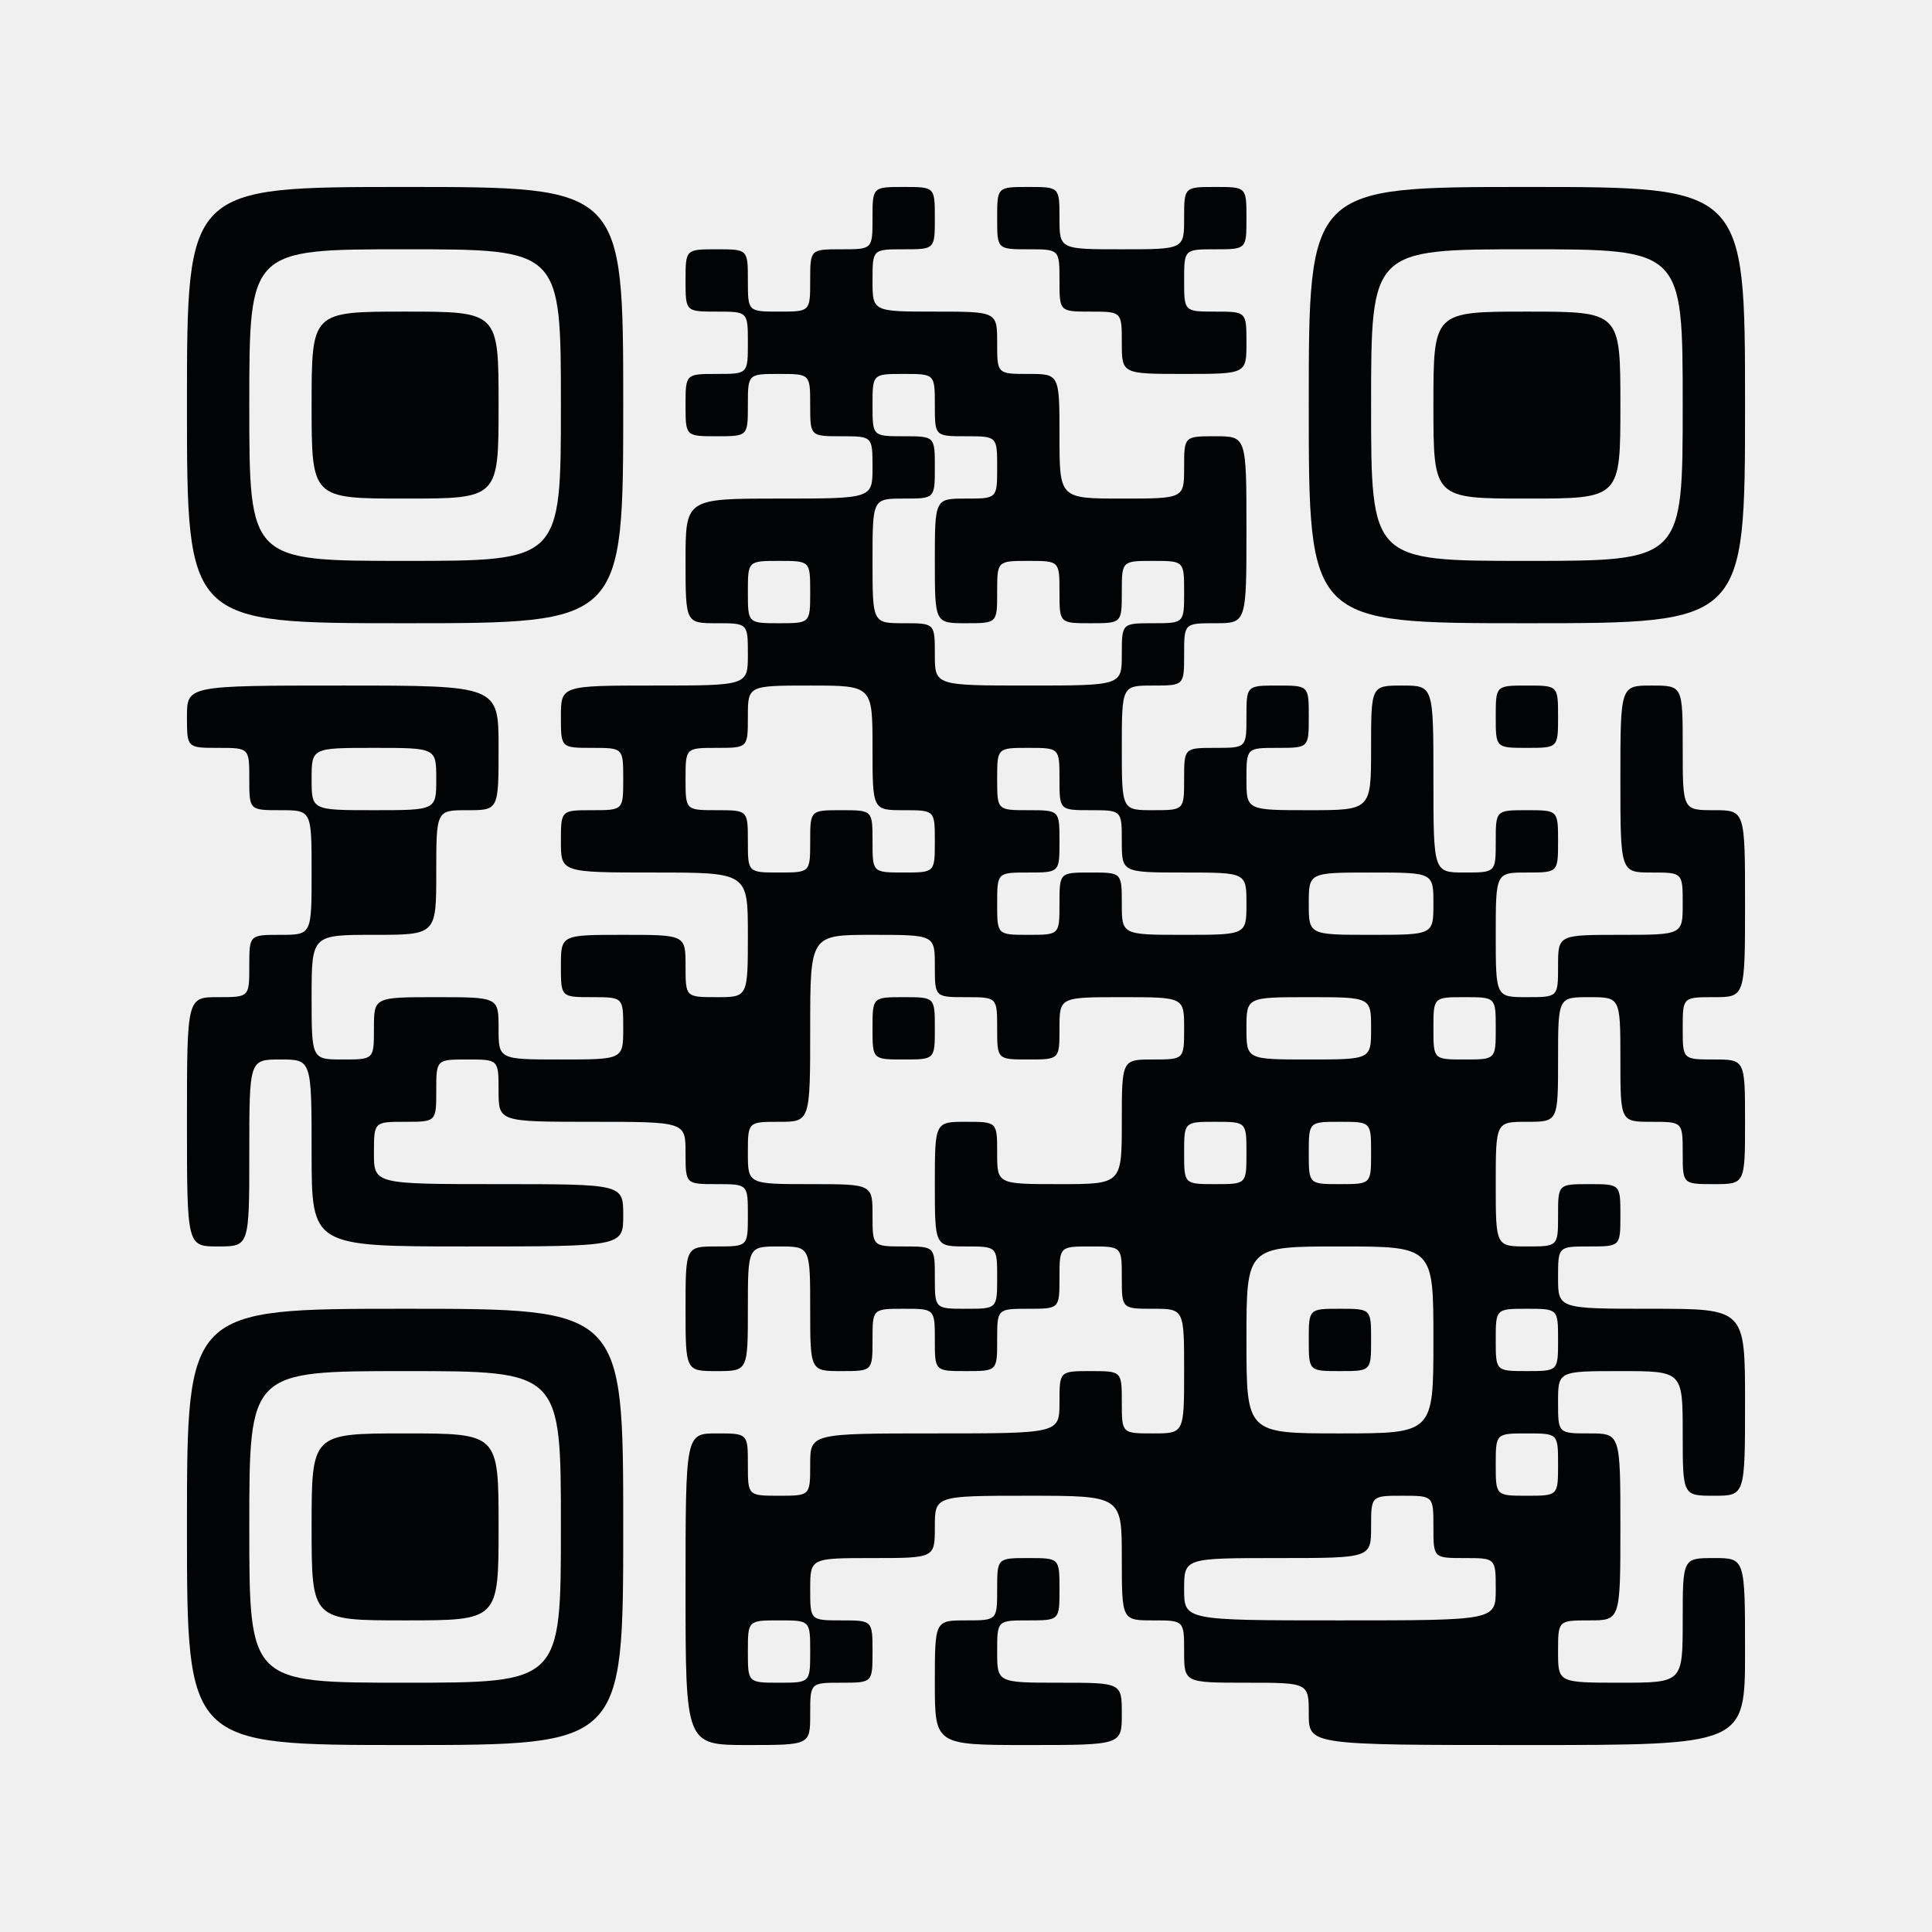
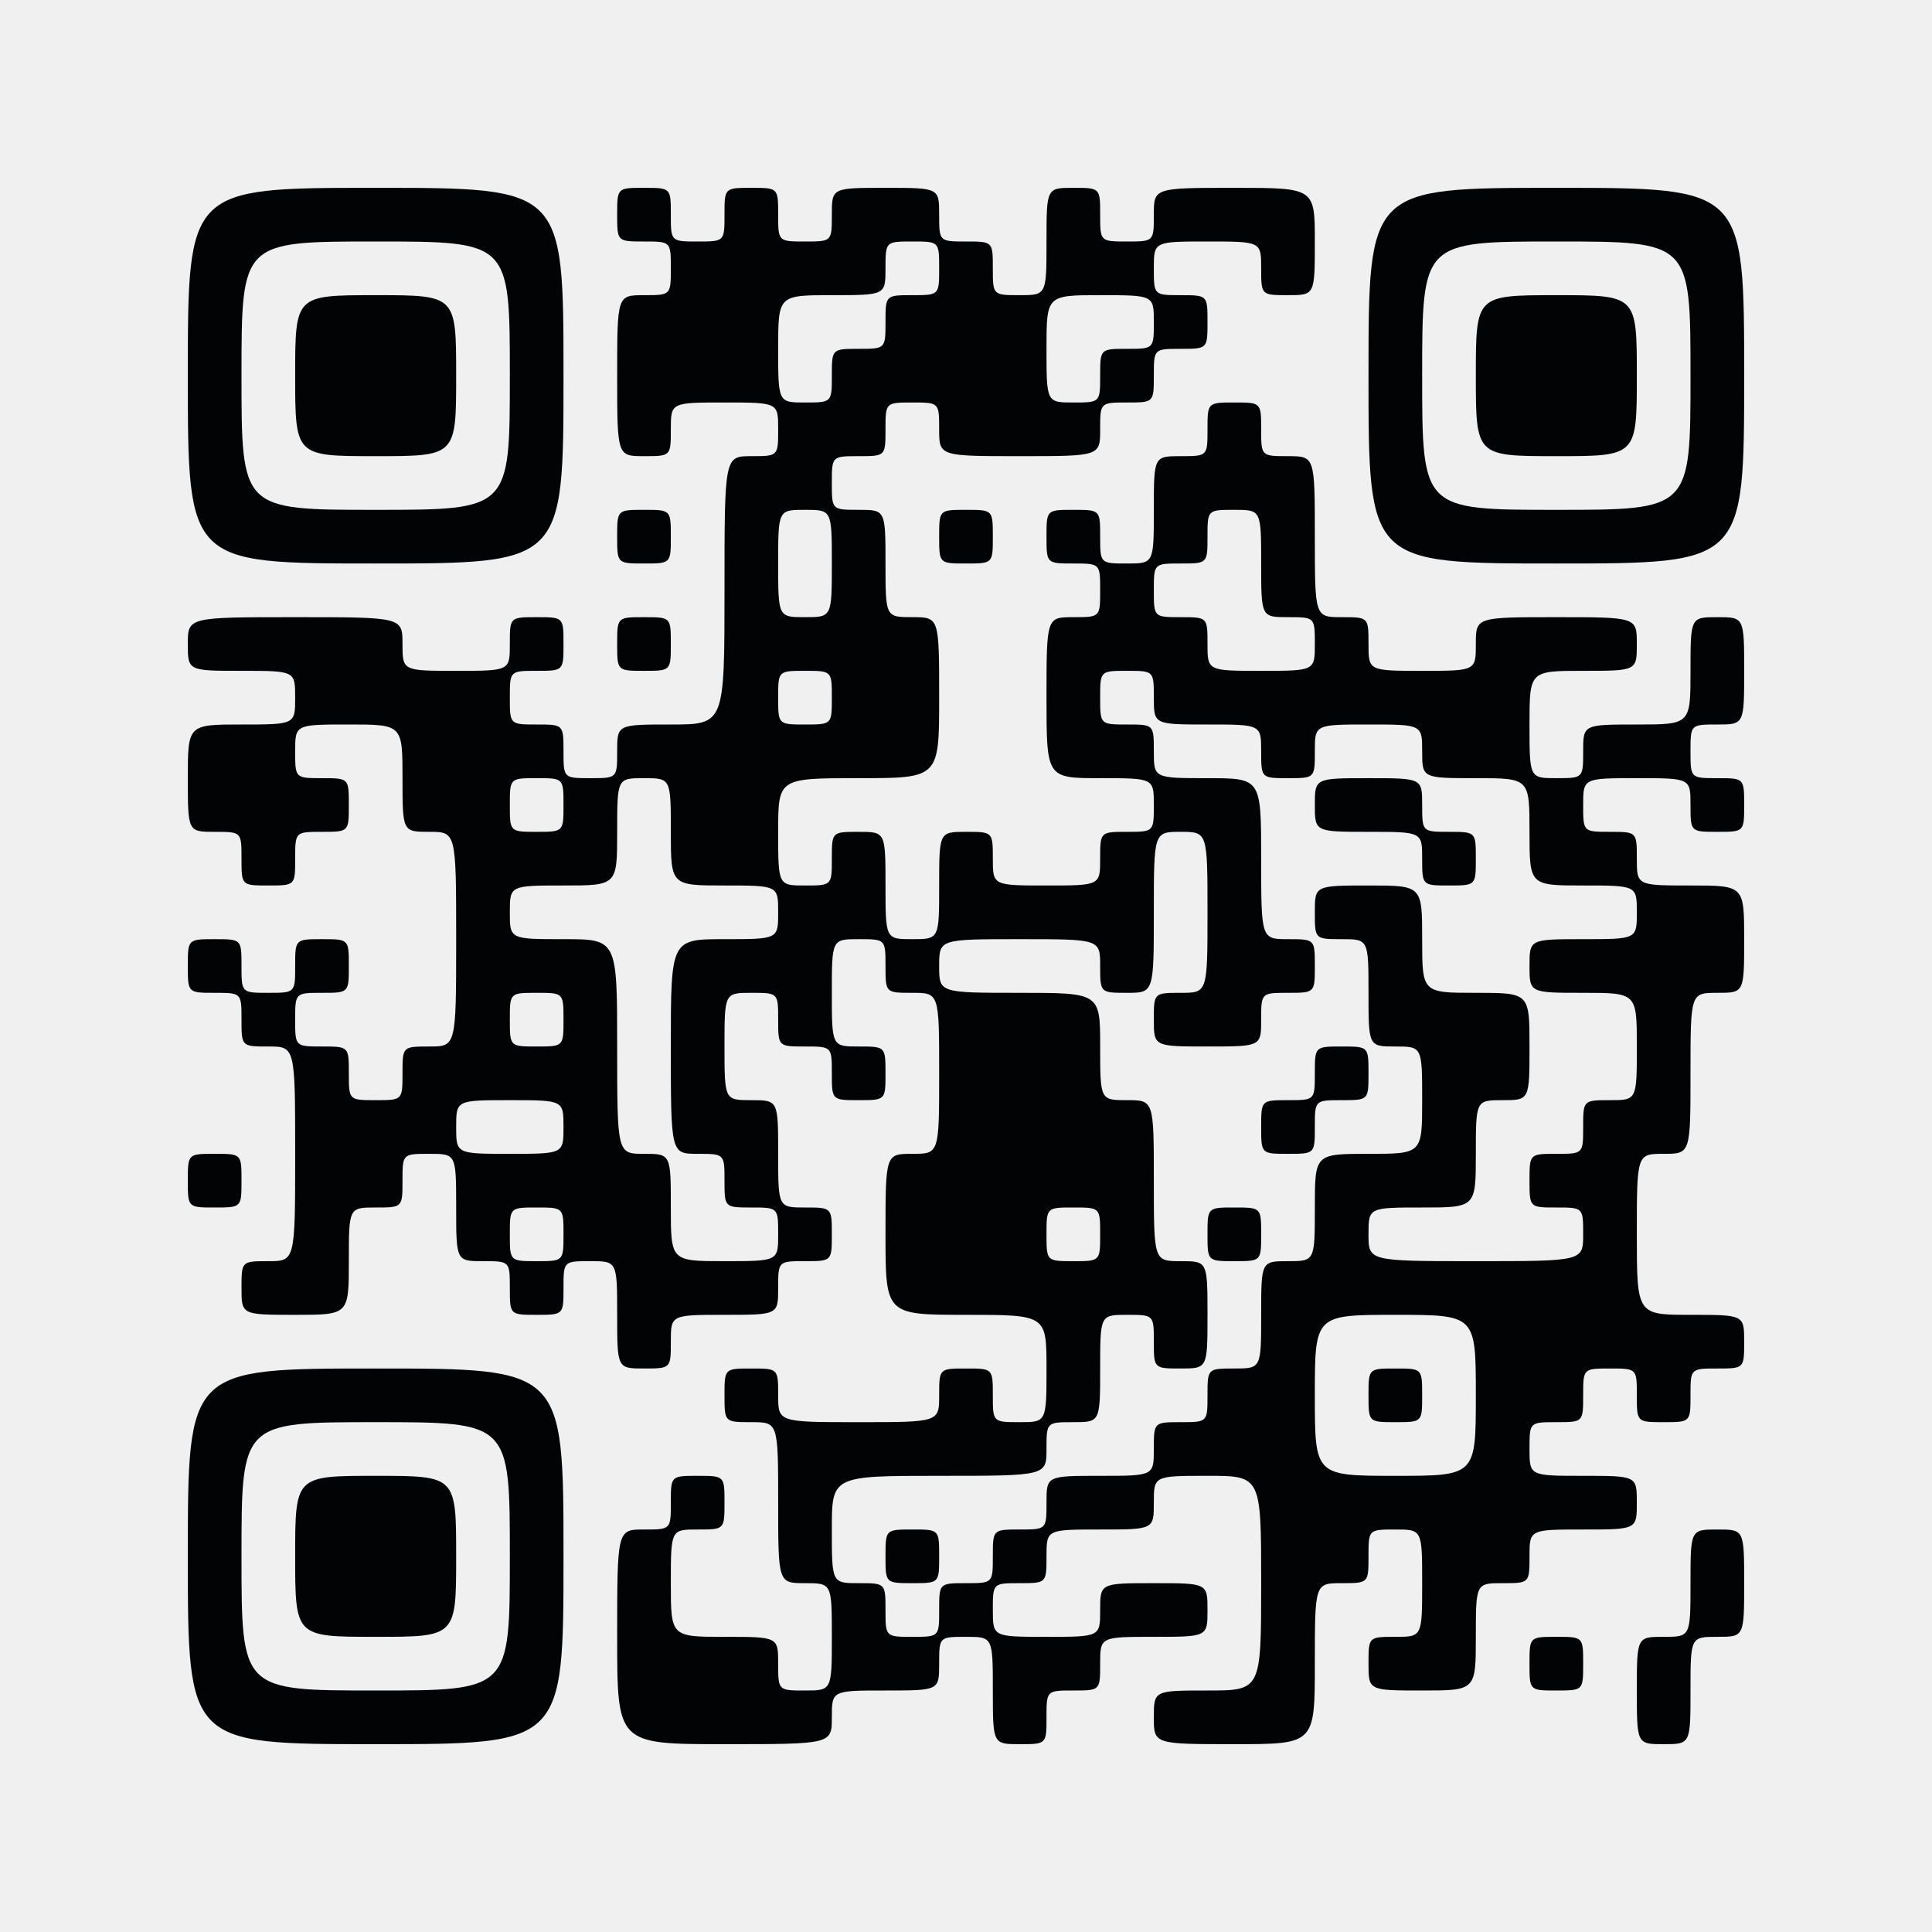
- <svg xmlns="http://www.w3.org/2000/svg" version="1.0" width="248pt" height="248pt" viewBox="0 0 248 248" preserveAspectRatio="xMidYMid meet">
+ <svg xmlns="http://www.w3.org/2000/svg" version="1.0" width="288pt" height="288pt" viewBox="0 0 288 288" preserveAspectRatio="xMidYMid meet">
  <g>
-     <rect x="0" y="0" width="248" height="248" fill="#ffffff" fill-opacity="0" stroke-opacity="0" />
-     <g transform="translate(0,248) scale(0.05,-0.05)" fill="#020304" stroke="none">
-       <path d="M480 3920 c0 -560 0 -560 560 -560 560 0 560 0 560 560 0 560 0 560 -560 560 -560 0 -560 0 -560 -560z m960 0 c0 -400 0 -400 -400 -400 -400 0 -400 0 -400 400 0 400 0 400 400 400 400 0 400 0 400 -400z" />
-       <path d="M800 3920 c0 -240 0 -240 240 -240 240 0 240 0 240 240 0 240 0 240 -240 240 -240 0 -240 0 -240 -240z" />
-       <path d="M2240 4400 c0 -80 0 -80 -80 -80 -80 0 -80 0 -80 -80 0 -80 0 -80 -80 -80 -80 0 -80 0 -80 80 0 80 0 80 -80 80 -80 0 -80 0 -80 -80 0 -80 0 -80 80 -80 80 0 80 0 80 -80 0 -80 0 -80 -80 -80 -80 0 -80 0 -80 -80 0 -80 0 -80 80 -80 80 0 80 0 80 80 0 80 0 80 80 80 80 0 80 0 80 -80 0 -80 0 -80 80 -80 80 0 80 0 80 -80 0 -80 0 -80 -240 -80 -240 0 -240 0 -240 -160 0 -160 0 -160 80 -160 80 0 80 0 80 -80 0 -80 0 -80 -240 -80 -240 0 -240 0 -240 -80 0 -80 0 -80 80 -80 80 0 80 0 80 -80 0 -80 0 -80 -80 -80 -80 0 -80 0 -80 -80 0 -80 0 -80 240 -80 240 0 240 0 240 -160 0 -160 0 -160 -80 -160 -80 0 -80 0 -80 80 0 80 0 80 -160 80 -160 0 -160 0 -160 -80 0 -80 0 -80 80 -80 80 0 80 0 80 -80 0 -80 0 -80 -160 -80 -160 0 -160 0 -160 80 0 80 0 80 -160 80 -160 0 -160 0 -160 -80 0 -80 0 -80 -80 -80 -80 0 -80 0 -80 160 0 160 0 160 160 160 160 0 160 0 160 160 0 160 0 160 80 160 80 0 80 0 80 160 0 160 0 160 -400 160 -400 0 -400 0 -400 -80 0 -80 0 -80 80 -80 80 0 80 0 80 -80 0 -80 0 -80 80 -80 80 0 80 0 80 -160 0 -160 0 -160 -80 -160 -80 0 -80 0 -80 -80 0 -80 0 -80 -80 -80 -80 0 -80 0 -80 -320 0 -320 0 -320 80 -320 80 0 80 0 80 240 0 240 0 240 80 240 80 0 80 0 80 -240 0 -240 0 -240 400 -240 400 0 400 0 400 80 0 80 0 80 -320 80 -320 0 -320 0 -320 80 0 80 0 80 80 80 80 0 80 0 80 80 0 80 0 80 80 80 80 0 80 0 80 -80 0 -80 0 -80 240 -80 240 0 240 0 240 -80 0 -80 0 -80 80 -80 80 0 80 0 80 -80 0 -80 0 -80 -80 -80 -80 0 -80 0 -80 -160 0 -160 0 -160 80 -160 80 0 80 0 80 160 0 160 0 160 80 160 80 0 80 0 80 -160 0 -160 0 -160 80 -160 80 0 80 0 80 80 0 80 0 80 80 80 80 0 80 0 80 -80 0 -80 0 -80 80 -80 80 0 80 0 80 80 0 80 0 80 80 80 80 0 80 0 80 80 0 80 0 80 80 80 80 0 80 0 80 -80 0 -80 0 -80 80 -80 80 0 80 0 80 -160 0 -160 0 -160 -80 -160 -80 0 -80 0 -80 80 0 80 0 80 -80 80 -80 0 -80 0 -80 -80 0 -80 0 -80 -320 -80 -320 0 -320 0 -320 -80 0 -80 0 -80 -80 -80 -80 0 -80 0 -80 80 0 80 0 80 -80 80 -80 0 -80 0 -80 -400 0 -400 0 -400 160 -400 160 0 160 0 160 80 0 80 0 80 80 80 80 0 80 0 80 80 0 80 0 80 -80 80 -80 0 -80 0 -80 80 0 80 0 80 160 80 160 0 160 0 160 80 0 80 0 80 240 80 240 0 240 0 240 -160 0 -160 0 -160 80 -160 80 0 80 0 80 -80 0 -80 0 -80 160 -80 160 0 160 0 160 -80 0 -80 0 -80 560 -80 560 0 560 0 560 240 0 240 0 240 -80 240 -80 0 -80 0 -80 -160 0 -160 0 -160 -160 -160 -160 0 -160 0 -160 80 0 80 0 80 80 80 80 0 80 0 80 240 0 240 0 240 -80 240 -80 0 -80 0 -80 80 0 80 0 80 160 80 160 0 160 0 160 -160 0 -160 0 -160 80 -160 80 0 80 0 80 240 0 240 0 240 -240 240 -240 0 -240 0 -240 80 0 80 0 80 80 80 80 0 80 0 80 80 0 80 0 80 -80 80 -80 0 -80 0 -80 -80 0 -80 0 -80 -80 -80 -80 0 -80 0 -80 160 0 160 0 160 80 160 80 0 80 0 80 160 0 160 0 160 80 160 80 0 80 0 80 -160 0 -160 0 -160 80 -160 80 0 80 0 80 -80 0 -80 0 -80 80 -80 80 0 80 0 80 160 0 160 0 160 -80 160 -80 0 -80 0 -80 80 0 80 0 80 80 80 80 0 80 0 80 240 0 240 0 240 -80 240 -80 0 -80 0 -80 160 0 160 0 160 -80 160 -80 0 -80 0 -80 -240 0 -240 0 -240 80 -240 80 0 80 0 80 -80 0 -80 0 -80 -160 -80 -160 0 -160 0 -160 -80 0 -80 0 -80 -80 -80 -80 0 -80 0 -80 160 0 160 0 160 80 160 80 0 80 0 80 80 0 80 0 80 -80 80 -80 0 -80 0 -80 -80 0 -80 0 -80 -80 -80 -80 0 -80 0 -80 240 0 240 0 240 -80 240 -80 0 -80 0 -80 -160 0 -160 0 -160 -160 -160 -160 0 -160 0 -160 80 0 80 0 80 80 80 80 0 80 0 80 80 0 80 0 80 -80 80 -80 0 -80 0 -80 -80 0 -80 0 -80 -80 -80 -80 0 -80 0 -80 -80 0 -80 0 -80 -80 -80 -80 0 -80 0 -80 160 0 160 0 160 80 160 80 0 80 0 80 80 0 80 0 80 80 80 80 0 80 0 80 240 0 240 0 240 -80 240 -80 0 -80 0 -80 -80 0 -80 0 -80 -160 -80 -160 0 -160 0 -160 160 0 160 0 160 -80 160 -80 0 -80 0 -80 80 0 80 0 80 -160 80 -160 0 -160 0 -160 80 0 80 0 80 80 80 80 0 80 0 80 80 0 80 0 80 -80 80 -80 0 -80 0 -80 -80z m160 -480 c0 -80 0 -80 80 -80 80 0 80 0 80 -80 0 -80 0 -80 -80 -80 -80 0 -80 0 -80 -160 0 -160 0 -160 80 -160 80 0 80 0 80 80 0 80 0 80 80 80 80 0 80 0 80 -80 0 -80 0 -80 80 -80 80 0 80 0 80 80 0 80 0 80 80 80 80 0 80 0 80 -80 0 -80 0 -80 -80 -80 -80 0 -80 0 -80 -80 0 -80 0 -80 -240 -80 -240 0 -240 0 -240 80 0 80 0 80 -80 80 -80 0 -80 0 -80 160 0 160 0 160 80 160 80 0 80 0 80 80 0 80 0 80 -80 80 -80 0 -80 0 -80 80 0 80 0 80 80 80 80 0 80 0 80 -80z m-320 -480 c0 -80 0 -80 -80 -80 -80 0 -80 0 -80 80 0 80 0 80 80 80 80 0 80 0 80 -80z m160 -400 c0 -160 0 -160 80 -160 80 0 80 0 80 -80 0 -80 0 -80 -80 -80 -80 0 -80 0 -80 80 0 80 0 80 -80 80 -80 0 -80 0 -80 -80 0 -80 0 -80 -80 -80 -80 0 -80 0 -80 80 0 80 0 80 -80 80 -80 0 -80 0 -80 80 0 80 0 80 80 80 80 0 80 0 80 80 0 80 0 80 160 80 160 0 160 0 160 -160z m-1120 -80 c0 -80 0 -80 -160 -80 -160 0 -160 0 -160 80 0 80 0 80 160 80 160 0 160 0 160 -80z m1600 0 c0 -80 0 -80 80 -80 80 0 80 0 80 -80 0 -80 0 -80 160 -80 160 0 160 0 160 -80 0 -80 0 -80 -160 -80 -160 0 -160 0 -160 80 0 80 0 80 -80 80 -80 0 -80 0 -80 -80 0 -80 0 -80 -80 -80 -80 0 -80 0 -80 80 0 80 0 80 80 80 80 0 80 0 80 80 0 80 0 80 -80 80 -80 0 -80 0 -80 80 0 80 0 80 80 80 80 0 80 0 80 -80z m960 -320 c0 -80 0 -80 -160 -80 -160 0 -160 0 -160 80 0 80 0 80 160 80 160 0 160 0 160 -80z m-1280 -160 c0 -80 0 -80 80 -80 80 0 80 0 80 -80 0 -80 0 -80 80 -80 80 0 80 0 80 80 0 80 0 80 160 80 160 0 160 0 160 -80 0 -80 0 -80 -80 -80 -80 0 -80 0 -80 -160 0 -160 0 -160 -160 -160 -160 0 -160 0 -160 80 0 80 0 80 -80 80 -80 0 -80 0 -80 -160 0 -160 0 -160 80 -160 80 0 80 0 80 -80 0 -80 0 -80 -80 -80 -80 0 -80 0 -80 80 0 80 0 80 -80 80 -80 0 -80 0 -80 80 0 80 0 80 -160 80 -160 0 -160 0 -160 80 0 80 0 80 80 80 80 0 80 0 80 240 0 240 0 240 160 240 160 0 160 0 160 -80z m1120 -160 c0 -80 0 -80 -160 -80 -160 0 -160 0 -160 80 0 80 0 80 160 80 160 0 160 0 160 -80z m320 0 c0 -80 0 -80 -80 -80 -80 0 -80 0 -80 80 0 80 0 80 80 80 80 0 80 0 80 -80z m-640 -320 c0 -80 0 -80 -80 -80 -80 0 -80 0 -80 80 0 80 0 80 80 80 80 0 80 0 80 -80z m320 0 c0 -80 0 -80 -80 -80 -80 0 -80 0 -80 80 0 80 0 80 80 80 80 0 80 0 80 -80z m160 -480 c0 -240 0 -240 -240 -240 -240 0 -240 0 -240 240 0 240 0 240 240 240 240 0 240 0 240 -240z m320 0 c0 -80 0 -80 -80 -80 -80 0 -80 0 -80 80 0 80 0 80 80 80 80 0 80 0 80 -80z m0 -320 c0 -80 0 -80 -80 -80 -80 0 -80 0 -80 80 0 80 0 80 80 80 80 0 80 0 80 -80z m-320 -160 c0 -80 0 -80 80 -80 80 0 80 0 80 -80 0 -80 0 -80 -400 -80 -400 0 -400 0 -400 80 0 80 0 80 240 80 240 0 240 0 240 80 0 80 0 80 80 80 80 0 80 0 80 -80z m-1600 -320 c0 -80 0 -80 -80 -80 -80 0 -80 0 -80 80 0 80 0 80 80 80 80 0 80 0 80 -80z" />
-       <path d="M2240 2320 c0 -80 0 -80 80 -80 80 0 80 0 80 80 0 80 0 80 -80 80 -80 0 -80 0 -80 -80z" />
-       <path d="M3360 1520 c0 -80 0 -80 80 -80 80 0 80 0 80 80 0 80 0 80 -80 80 -80 0 -80 0 -80 -80z" />
-       <path d="M2560 4400 c0 -80 0 -80 80 -80 80 0 80 0 80 -80 0 -80 0 -80 80 -80 80 0 80 0 80 -80 0 -80 0 -80 160 -80 160 0 160 0 160 80 0 80 0 80 -80 80 -80 0 -80 0 -80 80 0 80 0 80 80 80 80 0 80 0 80 80 0 80 0 80 -80 80 -80 0 -80 0 -80 -80 0 -80 0 -80 -160 -80 -160 0 -160 0 -160 80 0 80 0 80 -80 80 -80 0 -80 0 -80 -80z" />
-       <path d="M3360 3920 c0 -560 0 -560 560 -560 560 0 560 0 560 560 0 560 0 560 -560 560 -560 0 -560 0 -560 -560z m960 0 c0 -400 0 -400 -400 -400 -400 0 -400 0 -400 400 0 400 0 400 400 400 400 0 400 0 400 -400z" />
-       <path d="M3680 3920 c0 -240 0 -240 240 -240 240 0 240 0 240 240 0 240 0 240 -240 240 -240 0 -240 0 -240 -240z" />
-       <path d="M3840 3120 c0 -80 0 -80 80 -80 80 0 80 0 80 80 0 80 0 80 -80 80 -80 0 -80 0 -80 -80z" />
-       <path d="M480 1040 c0 -560 0 -560 560 -560 560 0 560 0 560 560 0 560 0 560 -560 560 -560 0 -560 0 -560 -560z m960 0 c0 -400 0 -400 -400 -400 -400 0 -400 0 -400 400 0 400 0 400 400 400 400 0 400 0 400 -400z" />
-       <path d="M800 1040 c0 -240 0 -240 240 -240 240 0 240 0 240 240 0 240 0 240 -240 240 -240 0 -240 0 -240 -240z" />
-       <path d="M2560 880 c0 -80 0 -80 -80 -80 -80 0 -80 0 -80 -160 0 -160 0 -160 240 -160 240 0 240 0 240 80 0 80 0 80 -160 80 -160 0 -160 0 -160 80 0 80 0 80 80 80 80 0 80 0 80 80 0 80 0 80 -80 80 -80 0 -80 0 -80 -80z" />
+     <rect x="0" y="0" width="288" height="288" fill="#ffffff" fill-opacity="0" stroke-opacity="0" />
+     <g transform="translate(0,288) scale(0.05,-0.05)" fill="#020304" stroke="none">
+       <path d="M560 4640 c0 -560 0 -560 560 -560 560 0 560 0 560 560 0 560 0 560 -560 560 -560 0 -560 0 -560 -560z m960 0 c0 -400 0 -400 -400 -400 -400 0 -400 0 -400 400 0 400 0 400 400 400 400 0 400 0 400 -400z" />
+       <path d="M880 4640 c0 -240 0 -240 240 -240 240 0 240 0 240 240 0 240 0 240 -240 240 -240 0 -240 0 -240 -240z" />
+       <path d="M1840 5120 c0 -80 0 -80 80 -80 80 0 80 0 80 -80 0 -80 0 -80 -80 -80 -80 0 -80 0 -80 -240 0 -240 0 -240 80 -240 80 0 80 0 80 80 0 80 0 80 160 80 160 0 160 0 160 -80 0 -80 0 -80 -80 -80 -80 0 -80 0 -80 -400 0 -400 0 -400 -160 -400 -160 0 -160 0 -160 -80 0 -80 0 -80 -80 -80 -80 0 -80 0 -80 80 0 80 0 80 -80 80 -80 0 -80 0 -80 80 0 80 0 80 80 80 80 0 80 0 80 80 0 80 0 80 -80 80 -80 0 -80 0 -80 -80 0 -80 0 -80 -160 -80 -160 0 -160 0 -160 80 0 80 0 80 -320 80 -320 0 -320 0 -320 -80 0 -80 0 -80 160 -80 160 0 160 0 160 -80 0 -80 0 -80 -160 -80 -160 0 -160 0 -160 -160 0 -160 0 -160 80 -160 80 0 80 0 80 -80 0 -80 0 -80 80 -80 80 0 80 0 80 80 0 80 0 80 80 80 80 0 80 0 80 80 0 80 0 80 -80 80 -80 0 -80 0 -80 80 0 80 0 80 160 80 160 0 160 0 160 -160 0 -160 0 -160 80 -160 80 0 80 0 80 -320 0 -320 0 -320 -80 -320 -80 0 -80 0 -80 -80 0 -80 0 -80 -80 -80 -80 0 -80 0 -80 80 0 80 0 80 -80 80 -80 0 -80 0 -80 80 0 80 0 80 80 80 80 0 80 0 80 80 0 80 0 80 -80 80 -80 0 -80 0 -80 -80 0 -80 0 -80 -80 -80 -80 0 -80 0 -80 80 0 80 0 80 -80 80 -80 0 -80 0 -80 -80 0 -80 0 -80 80 -80 80 0 80 0 80 -80 0 -80 0 -80 80 -80 80 0 80 0 80 -320 0 -320 0 -320 -80 -320 -80 0 -80 0 -80 -80 0 -80 0 -80 160 -80 160 0 160 0 160 160 0 160 0 160 80 160 80 0 80 0 80 80 0 80 0 80 80 80 80 0 80 0 80 -160 0 -160 0 -160 80 -160 80 0 80 0 80 -80 0 -80 0 -80 80 -80 80 0 80 0 80 80 0 80 0 80 80 80 80 0 80 0 80 -160 0 -160 0 -160 80 -160 80 0 80 0 80 80 0 80 0 80 160 80 160 0 160 0 160 80 0 80 0 80 80 80 80 0 80 0 80 80 0 80 0 80 -80 80 -80 0 -80 0 -80 160 0 160 0 160 -80 160 -80 0 -80 0 -80 160 0 160 0 160 80 160 80 0 80 0 80 -80 0 -80 0 -80 80 -80 80 0 80 0 80 -80 0 -80 0 -80 80 -80 80 0 80 0 80 80 0 80 0 80 -80 80 -80 0 -80 0 -80 160 0 160 0 160 80 160 80 0 80 0 80 -80 0 -80 0 -80 80 -80 80 0 80 0 80 -240 0 -240 0 -240 -80 -240 -80 0 -80 0 -80 -240 0 -240 0 -240 240 -240 240 0 240 0 240 -160 0 -160 0 -160 -80 -160 -80 0 -80 0 -80 80 0 80 0 80 -80 80 -80 0 -80 0 -80 -80 0 -80 0 -80 -240 -80 -240 0 -240 0 -240 80 0 80 0 80 -80 80 -80 0 -80 0 -80 -80 0 -80 0 -80 80 -80 80 0 80 0 80 -240 0 -240 0 -240 80 -240 80 0 80 0 80 -160 0 -160 0 -160 -80 -160 -80 0 -80 0 -80 80 0 80 0 80 -160 80 -160 0 -160 0 -160 160 0 160 0 160 80 160 80 0 80 0 80 80 0 80 0 80 -80 80 -80 0 -80 0 -80 -80 0 -80 0 -80 -80 -80 -80 0 -80 0 -80 -320 0 -320 0 -320 320 -320 320 0 320 0 320 80 0 80 0 80 160 80 160 0 160 0 160 80 0 80 0 80 80 80 80 0 80 0 80 -160 0 -160 0 -160 80 -160 80 0 80 0 80 80 0 80 0 80 80 80 80 0 80 0 80 80 0 80 0 80 160 80 160 0 160 0 160 80 0 80 0 80 -160 80 -160 0 -160 0 -160 -80 0 -80 0 -80 -160 -80 -160 0 -160 0 -160 80 0 80 0 80 80 80 80 0 80 0 80 80 0 80 0 80 160 80 160 0 160 0 160 80 0 80 0 80 160 80 160 0 160 0 160 -320 0 -320 0 -320 -160 -320 -160 0 -160 0 -160 -80 0 -80 0 -80 240 -80 240 0 240 0 240 240 0 240 0 240 80 240 80 0 80 0 80 80 0 80 0 80 80 80 80 0 80 0 80 -160 0 -160 0 -160 -80 -160 -80 0 -80 0 -80 -80 0 -80 0 -80 160 -80 160 0 160 0 160 160 0 160 0 160 80 160 80 0 80 0 80 80 0 80 0 80 160 80 160 0 160 0 160 80 0 80 0 80 -160 80 -160 0 -160 0 -160 80 0 80 0 80 80 80 80 0 80 0 80 80 0 80 0 80 80 80 80 0 80 0 80 -80 0 -80 0 -80 80 -80 80 0 80 0 80 80 0 80 0 80 80 80 80 0 80 0 80 80 0 80 0 80 -160 80 -160 0 -160 0 -160 240 0 240 0 240 80 240 80 0 80 0 80 240 0 240 0 240 80 240 80 0 80 0 80 160 0 160 0 160 -160 160 -160 0 -160 0 -160 80 0 80 0 80 -80 80 -80 0 -80 0 -80 80 0 80 0 80 160 80 160 0 160 0 160 -80 0 -80 0 -80 80 -80 80 0 80 0 80 80 0 80 0 80 -80 80 -80 0 -80 0 -80 80 0 80 0 80 80 80 80 0 80 0 80 160 0 160 0 160 -80 160 -80 0 -80 0 -80 -160 0 -160 0 -160 -160 -160 -160 0 -160 0 -160 -80 0 -80 0 -80 -80 -80 -80 0 -80 0 -80 160 0 160 0 160 160 160 160 0 160 0 160 80 0 80 0 80 -240 80 -240 0 -240 0 -240 -80 0 -80 0 -80 -160 -80 -160 0 -160 0 -160 80 0 80 0 80 -80 80 -80 0 -80 0 -80 240 0 240 0 240 -80 240 -80 0 -80 0 -80 80 0 80 0 80 -80 80 -80 0 -80 0 -80 -80 0 -80 0 -80 -80 -80 -80 0 -80 0 -80 -160 0 -160 0 -160 -80 -160 -80 0 -80 0 -80 80 0 80 0 80 -80 80 -80 0 -80 0 -80 -80 0 -80 0 -80 80 -80 80 0 80 0 80 -80 0 -80 0 -80 -80 -80 -80 0 -80 0 -80 -240 0 -240 0 -240 160 -240 160 0 160 0 160 -80 0 -80 0 -80 -80 -80 -80 0 -80 0 -80 -80 0 -80 0 -80 -160 -80 -160 0 -160 0 -160 80 0 80 0 80 -80 80 -80 0 -80 0 -80 -160 0 -160 0 -160 -80 -160 -80 0 -80 0 -80 160 0 160 0 160 -80 160 -80 0 -80 0 -80 -80 0 -80 0 -80 -80 -80 -80 0 -80 0 -80 160 0 160 0 160 240 160 240 0 240 0 240 240 0 240 0 240 -80 240 -80 0 -80 0 -80 160 0 160 0 160 -80 160 -80 0 -80 0 -80 80 0 80 0 80 80 80 80 0 80 0 80 80 0 80 0 80 80 80 80 0 80 0 80 -80 0 -80 0 -80 240 -80 240 0 240 0 240 80 0 80 0 80 80 80 80 0 80 0 80 80 0 80 0 80 80 80 80 0 80 0 80 80 0 80 0 80 -80 80 -80 0 -80 0 -80 80 0 80 0 80 160 80 160 0 160 0 160 -80 0 -80 0 -80 80 -80 80 0 80 0 80 160 0 160 0 160 -240 160 -240 0 -240 0 -240 -80 0 -80 0 -80 -80 -80 -80 0 -80 0 -80 80 0 80 0 80 -80 80 -80 0 -80 0 -80 -160 0 -160 0 -160 -80 -160 -80 0 -80 0 -80 80 0 80 0 80 -80 80 -80 0 -80 0 -80 80 0 80 0 80 -160 80 -160 0 -160 0 -160 -80 0 -80 0 -80 -80 -80 -80 0 -80 0 -80 80 0 80 0 80 -80 80 -80 0 -80 0 -80 -80 0 -80 0 -80 -80 -80 -80 0 -80 0 -80 80 0 80 0 80 -80 80 -80 0 -80 0 -80 -80z m960 -160 c0 -80 0 -80 -80 -80 -80 0 -80 0 -80 -80 0 -80 0 -80 -80 -80 -80 0 -80 0 -80 -80 0 -80 0 -80 -80 -80 -80 0 -80 0 -80 160 0 160 0 160 160 160 160 0 160 0 160 80 0 80 0 80 80 80 80 0 80 0 80 -80z m640 -160 c0 -80 0 -80 -80 -80 -80 0 -80 0 -80 -80 0 -80 0 -80 -80 -80 -80 0 -80 0 -80 160 0 160 0 160 160 160 160 0 160 0 160 -80z m-960 -720 c0 -160 0 -160 -80 -160 -80 0 -80 0 -80 160 0 160 0 160 80 160 80 0 80 0 80 -160z m1280 0 c0 -160 0 -160 80 -160 80 0 80 0 80 -80 0 -80 0 -80 -160 -80 -160 0 -160 0 -160 80 0 80 0 80 -80 80 -80 0 -80 0 -80 80 0 80 0 80 80 80 80 0 80 0 80 80 0 80 0 80 80 80 80 0 80 0 80 -160z m-1280 -400 c0 -80 0 -80 -80 -80 -80 0 -80 0 -80 80 0 80 0 80 80 80 80 0 80 0 80 -80z m960 0 c0 -80 0 -80 160 -80 160 0 160 0 160 -80 0 -80 0 -80 80 -80 80 0 80 0 80 80 0 80 0 80 160 80 160 0 160 0 160 -80 0 -80 0 -80 160 -80 160 0 160 0 160 -160 0 -160 0 -160 160 -160 160 0 160 0 160 -80 0 -80 0 -80 -160 -80 -160 0 -160 0 -160 -80 0 -80 0 -80 160 -80 160 0 160 0 160 -160 0 -160 0 -160 -80 -160 -80 0 -80 0 -80 -80 0 -80 0 -80 -80 -80 -80 0 -80 0 -80 -80 0 -80 0 -80 80 -80 80 0 80 0 80 -80 0 -80 0 -80 -320 -80 -320 0 -320 0 -320 80 0 80 0 80 160 80 160 0 160 0 160 160 0 160 0 160 80 160 80 0 80 0 80 160 0 160 0 160 -160 160 -160 0 -160 0 -160 160 0 160 0 160 -160 160 -160 0 -160 0 -160 -80 0 -80 0 -80 80 -80 80 0 80 0 80 -160 0 -160 0 -160 80 -160 80 0 80 0 80 -160 0 -160 0 -160 -160 -160 -160 0 -160 0 -160 -160 0 -160 0 -160 -80 -160 -80 0 -80 0 -80 -160 0 -160 0 -160 -80 -160 -80 0 -80 0 -80 -80 0 -80 0 -80 -80 -80 -80 0 -80 0 -80 -80 0 -80 0 -80 -160 -80 -160 0 -160 0 -160 -80 0 -80 0 -80 -80 -80 -80 0 -80 0 -80 -80 0 -80 0 -80 -80 -80 -80 0 -80 0 -80 -80 0 -80 0 -80 -80 -80 -80 0 -80 0 -80 80 0 80 0 80 -80 80 -80 0 -80 0 -80 160 0 160 0 160 320 160 320 0 320 0 320 80 0 80 0 80 80 80 80 0 80 0 80 160 0 160 0 160 80 160 80 0 80 0 80 -80 0 -80 0 -80 80 -80 80 0 80 0 80 160 0 160 0 160 -80 160 -80 0 -80 0 -80 240 0 240 0 240 -80 240 -80 0 -80 0 -80 160 0 160 0 160 -240 160 -240 0 -240 0 -240 80 0 80 0 80 240 80 240 0 240 0 240 -80 0 -80 0 -80 80 -80 80 0 80 0 80 240 0 240 0 240 80 240 80 0 80 0 80 -240 0 -240 0 -240 -80 -240 -80 0 -80 0 -80 -80 0 -80 0 -80 160 -80 160 0 160 0 160 80 0 80 0 80 80 80 80 0 80 0 80 80 0 80 0 80 -80 80 -80 0 -80 0 -80 240 0 240 0 240 -160 240 -160 0 -160 0 -160 80 0 80 0 80 -80 80 -80 0 -80 0 -80 80 0 80 0 80 80 80 80 0 80 0 80 -80z m-1760 -320 c0 -80 0 -80 -80 -80 -80 0 -80 0 -80 80 0 80 0 80 80 80 80 0 80 0 80 -80z m320 -80 c0 -160 0 -160 160 -160 160 0 160 0 160 -80 0 -80 0 -80 -160 -80 -160 0 -160 0 -160 -320 0 -320 0 -320 80 -320 80 0 80 0 80 -80 0 -80 0 -80 80 -80 80 0 80 0 80 -80 0 -80 0 -80 -160 -80 -160 0 -160 0 -160 160 0 160 0 160 -80 160 -80 0 -80 0 -80 320 0 320 0 320 -160 320 -160 0 -160 0 -160 80 0 80 0 80 160 80 160 0 160 0 160 160 0 160 0 160 80 160 80 0 80 0 80 -160z m-320 -560 c0 -80 0 -80 -80 -80 -80 0 -80 0 -80 80 0 80 0 80 80 80 80 0 80 0 80 -80z m0 -320 c0 -80 0 -80 -160 -80 -160 0 -160 0 -160 80 0 80 0 80 160 80 160 0 160 0 160 -80z m0 -320 c0 -80 0 -80 -80 -80 -80 0 -80 0 -80 80 0 80 0 80 80 80 80 0 80 0 80 -80z m1600 0 c0 -80 0 -80 -80 -80 -80 0 -80 0 -80 80 0 80 0 80 80 80 80 0 80 0 80 -80z m1120 -480 c0 -240 0 -240 -240 -240 -240 0 -240 0 -240 240 0 240 0 240 240 240 240 0 240 0 240 -240z" />
+       <path d="M3920 3360 c0 -80 0 -80 160 -80 160 0 160 0 160 -80 0 -80 0 -80 80 -80 80 0 80 0 80 80 0 80 0 80 -80 80 -80 0 -80 0 -80 80 0 80 0 80 -160 80 -160 0 -160 0 -160 -80z" />
+       <path d="M3920 2560 c0 -80 0 -80 -80 -80 -80 0 -80 0 -80 -80 0 -80 0 -80 80 -80 80 0 80 0 80 80 0 80 0 80 80 80 80 0 80 0 80 80 0 80 0 80 -80 80 -80 0 -80 0 -80 -80z" />
+       <path d="M3600 2080 c0 -80 0 -80 80 -80 80 0 80 0 80 80 0 80 0 80 -80 80 -80 0 -80 0 -80 -80z" />
+       <path d="M2640 1120 c0 -80 0 -80 80 -80 80 0 80 0 80 80 0 80 0 80 -80 80 -80 0 -80 0 -80 -80z" />
+       <path d="M4080 1600 c0 -80 0 -80 80 -80 80 0 80 0 80 80 0 80 0 80 -80 80 -80 0 -80 0 -80 -80z" />
+       <path d="M4080 4640 c0 -560 0 -560 560 -560 560 0 560 0 560 560 0 560 0 560 -560 560 -560 0 -560 0 -560 -560z m960 0 c0 -400 0 -400 -400 -400 -400 0 -400 0 -400 400 0 400 0 400 400 400 400 0 400 0 400 -400z" />
+       <path d="M4400 4640 c0 -240 0 -240 240 -240 240 0 240 0 240 240 0 240 0 240 -240 240 -240 0 -240 0 -240 -240z" />
+       <path d="M1840 4160 c0 -80 0 -80 80 -80 80 0 80 0 80 80 0 80 0 80 -80 80 -80 0 -80 0 -80 -80z" />
+       <path d="M2800 4160 c0 -80 0 -80 80 -80 80 0 80 0 80 80 0 80 0 80 -80 80 -80 0 -80 0 -80 -80z" />
+       <path d="M1840 3840 c0 -80 0 -80 80 -80 80 0 80 0 80 80 0 80 0 80 -80 80 -80 0 -80 0 -80 -80z" />
+       <path d="M560 2240 c0 -80 0 -80 80 -80 80 0 80 0 80 80 0 80 0 80 -80 80 -80 0 -80 0 -80 -80z" />
+       <path d="M560 1120 c0 -560 0 -560 560 -560 560 0 560 0 560 560 0 560 0 560 -560 560 -560 0 -560 0 -560 -560z m960 0 c0 -400 0 -400 -400 -400 -400 0 -400 0 -400 400 0 400 0 400 400 400 400 0 400 0 400 -400z" />
+       <path d="M880 1120 c0 -240 0 -240 240 -240 240 0 240 0 240 240 0 240 0 240 -240 240 -240 0 -240 0 -240 -240z" />
+       <path d="M5040 1040 c0 -160 0 -160 -80 -160 -80 0 -80 0 -80 -160 0 -160 0 -160 80 -160 80 0 80 0 80 160 0 160 0 160 80 160 80 0 80 0 80 160 0 160 0 160 -80 160 -80 0 -80 0 -80 -160z" />
+       <path d="M4560 800 c0 -80 0 -80 80 -80 80 0 80 0 80 80 0 80 0 80 -80 80 -80 0 -80 0 -80 -80z" />
    </g>
  </g>
</svg>
